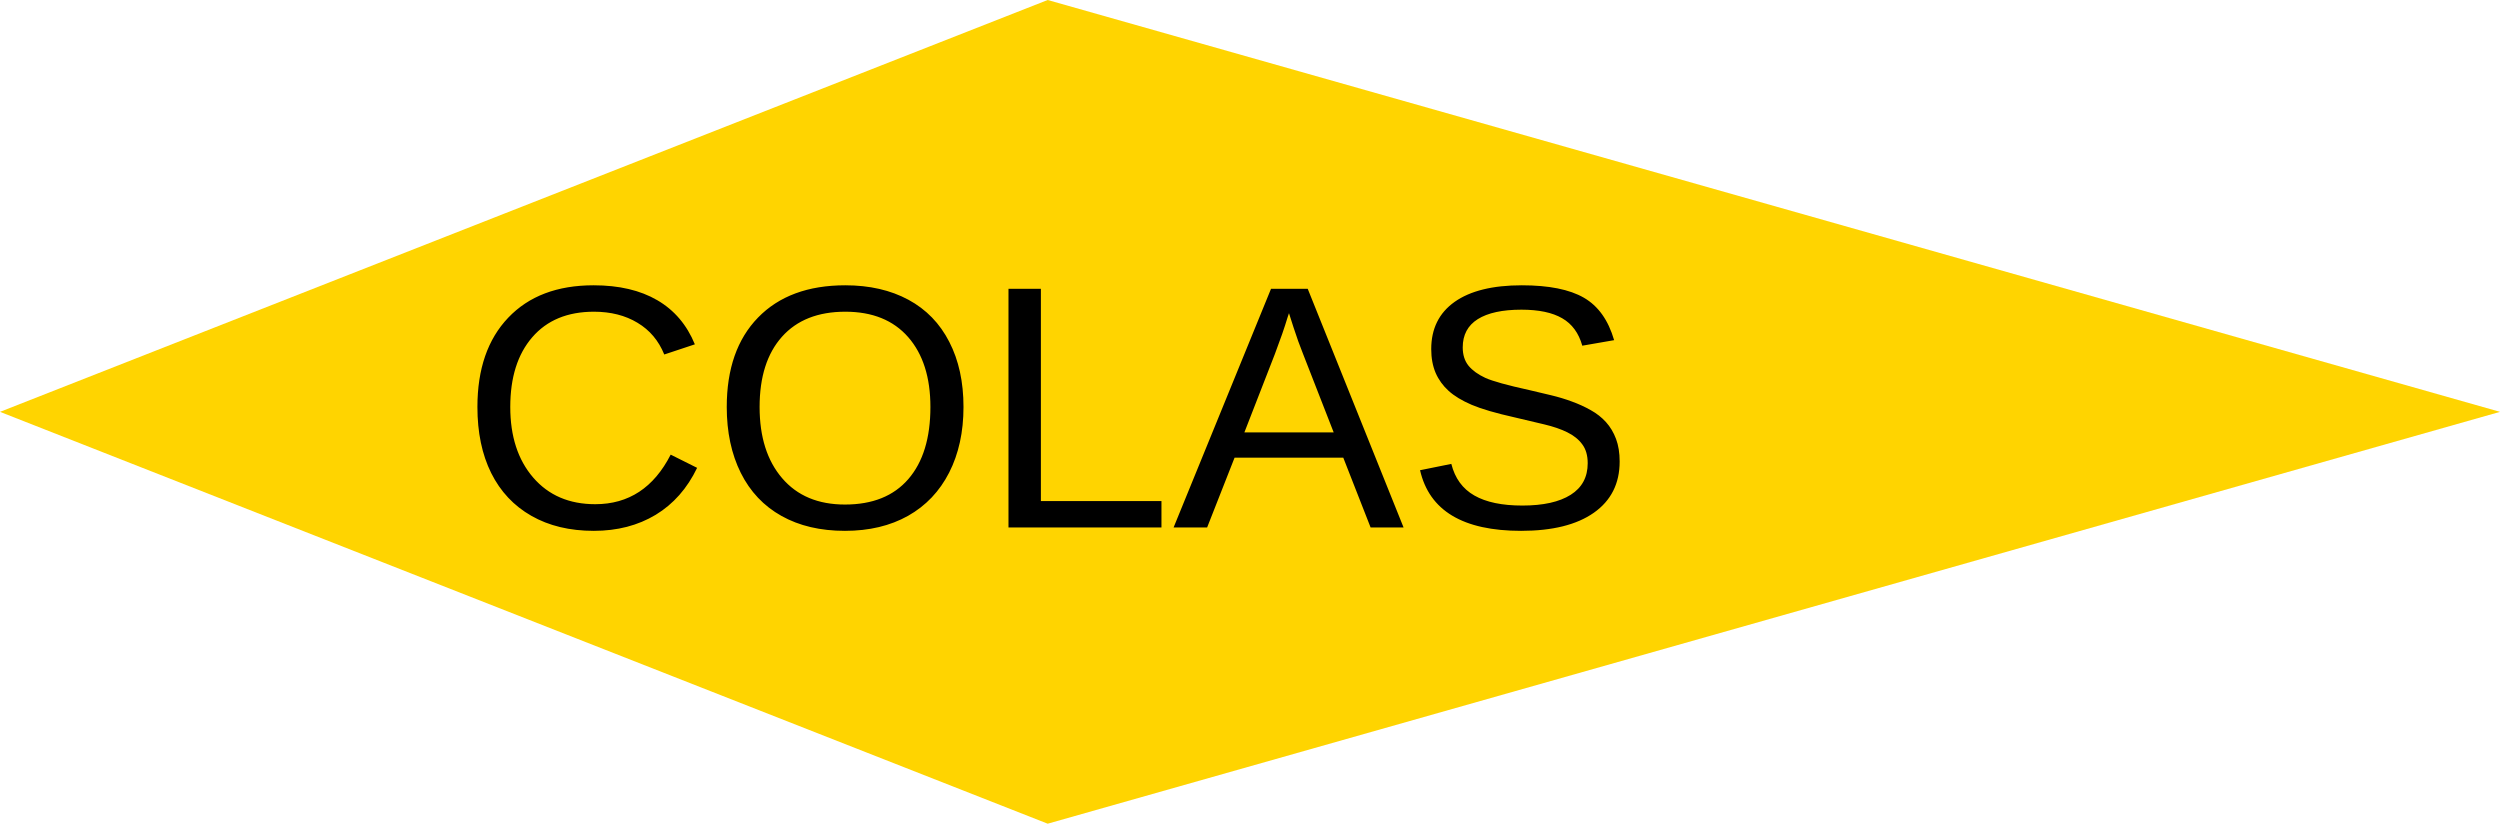
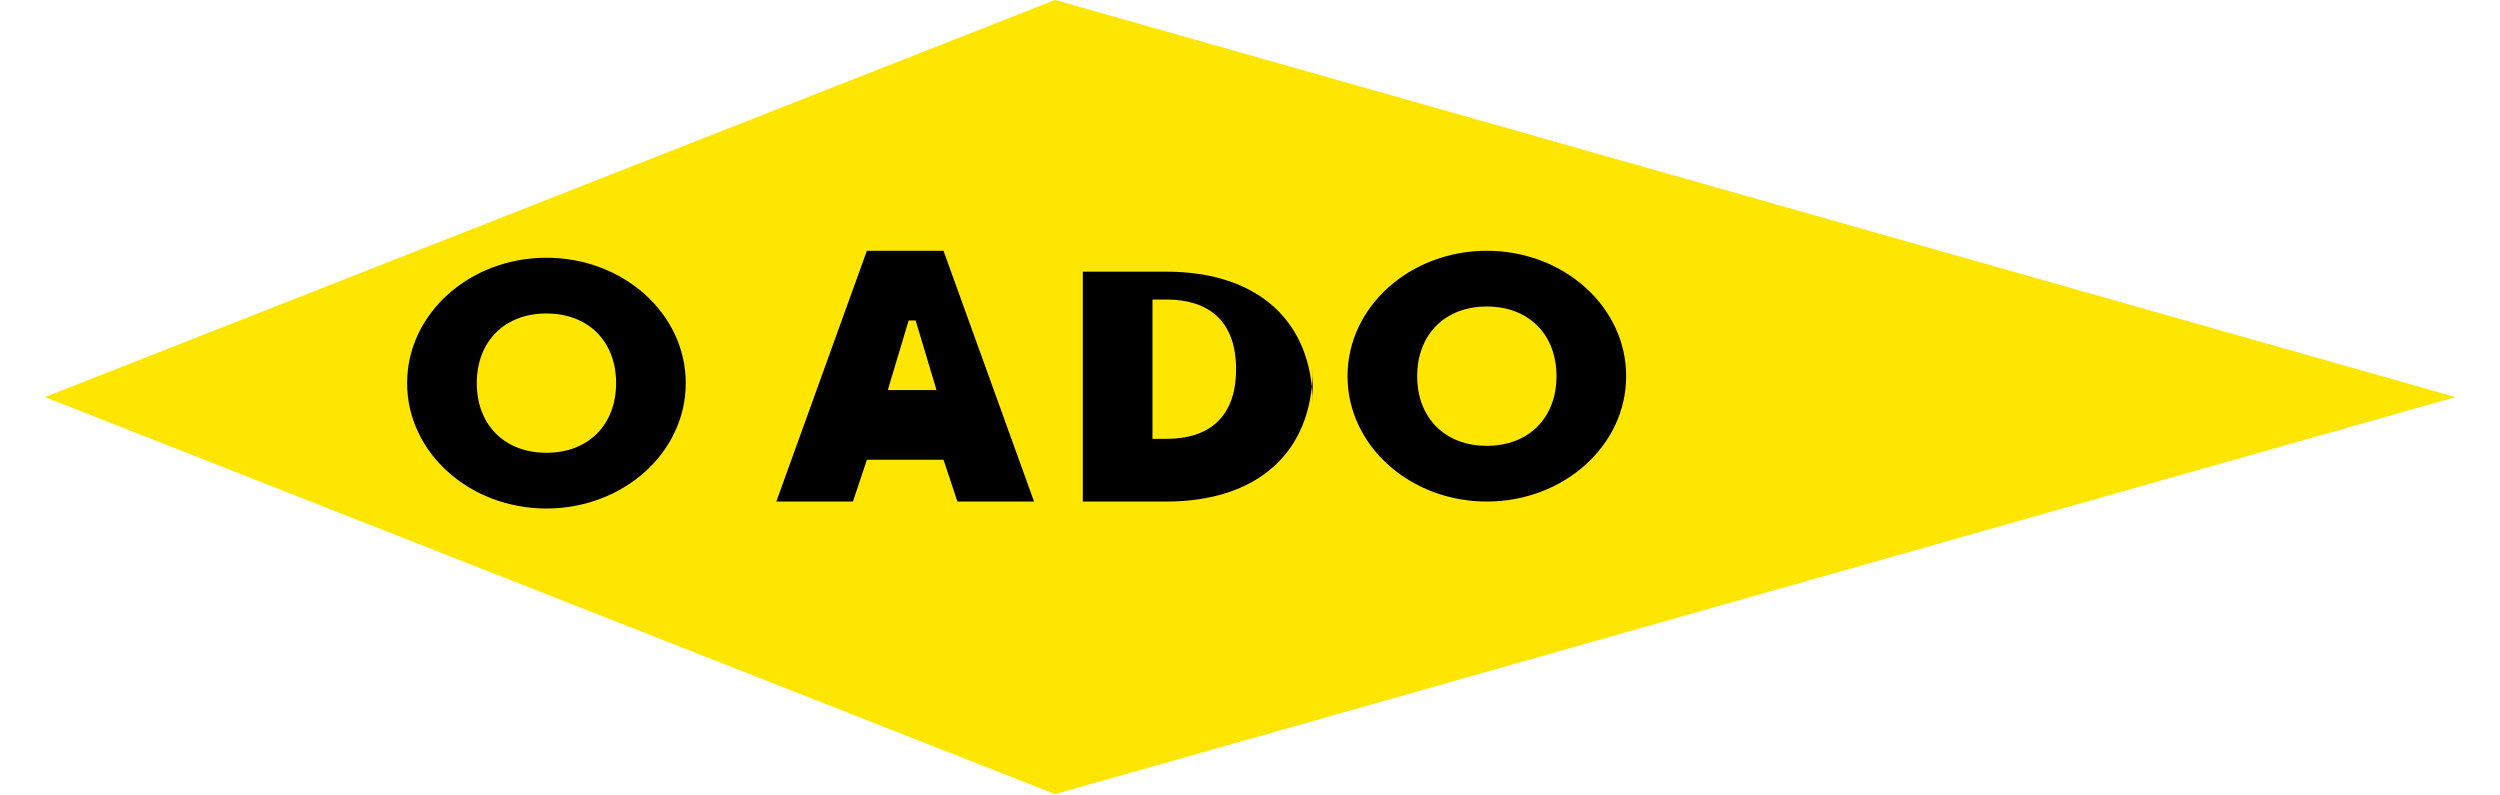
- <svg xmlns="http://www.w3.org/2000/svg" width="346" height="114" viewBox="0 0 346 114">
-   <polygon points="0,57 145,0 346,57 145,114" fill="#ffd400" />
-   <text x="145" y="73" font-family="Arial, Helvetica, sans-serif" font-size="48" text-anchor="middle" fill="#000">COLAS</text>
+ <svg xmlns="http://www.w3.org/2000/svg" width="170" height="54" viewBox="0 0 346 114">
+   <path fill="#FFE600" d="M0 57l145-57 201 57-201 57z" />
+   <path fill="#FFE600" d="M128 13l17-13 201 57-201 57-17-13 171-44z" opacity=".55" />
+   <path fill="#000" d="M72 73c-11 0-20-8-20-18 0-10 9-18 20-18s20 8 20 18c0 10-9 18-20 18zm0-28c-6 0-10 4-10 10s4 10 10 10 10-4 10-10-4-10-10-10zm44 27h-11l13-36h11l13 36h-11l-2-6h-11l-2 6zm5-16h7l-3-10h-1l-3 10zm61-3c0 12-8 19-21 19h-12V39h12c13 0 21 7 21 19zm-11 0c0-7-4-10-10-10h-2v20h2c6 0 10-3 10-10zm36 19c-11 0-20-8-20-18 0-10 9-18 20-18s20 8 20 18c0 10-9 18-20 18zm0-28c-6 0-10 4-10 10s4 10 10 10 10-4 10-10-4-10-10-10z" />
</svg>
